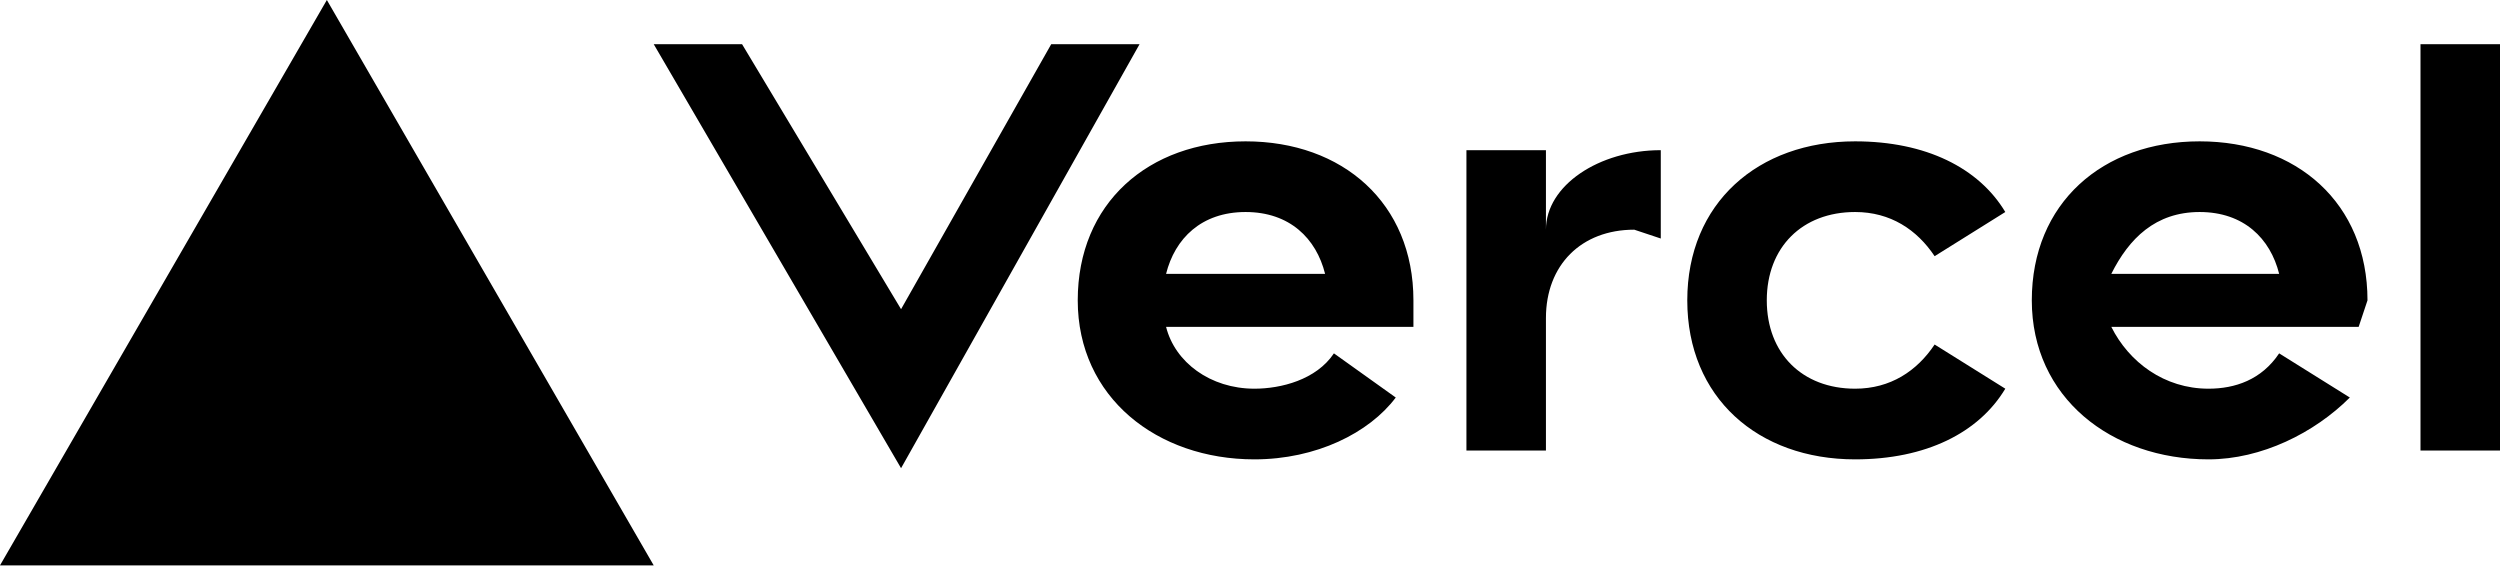
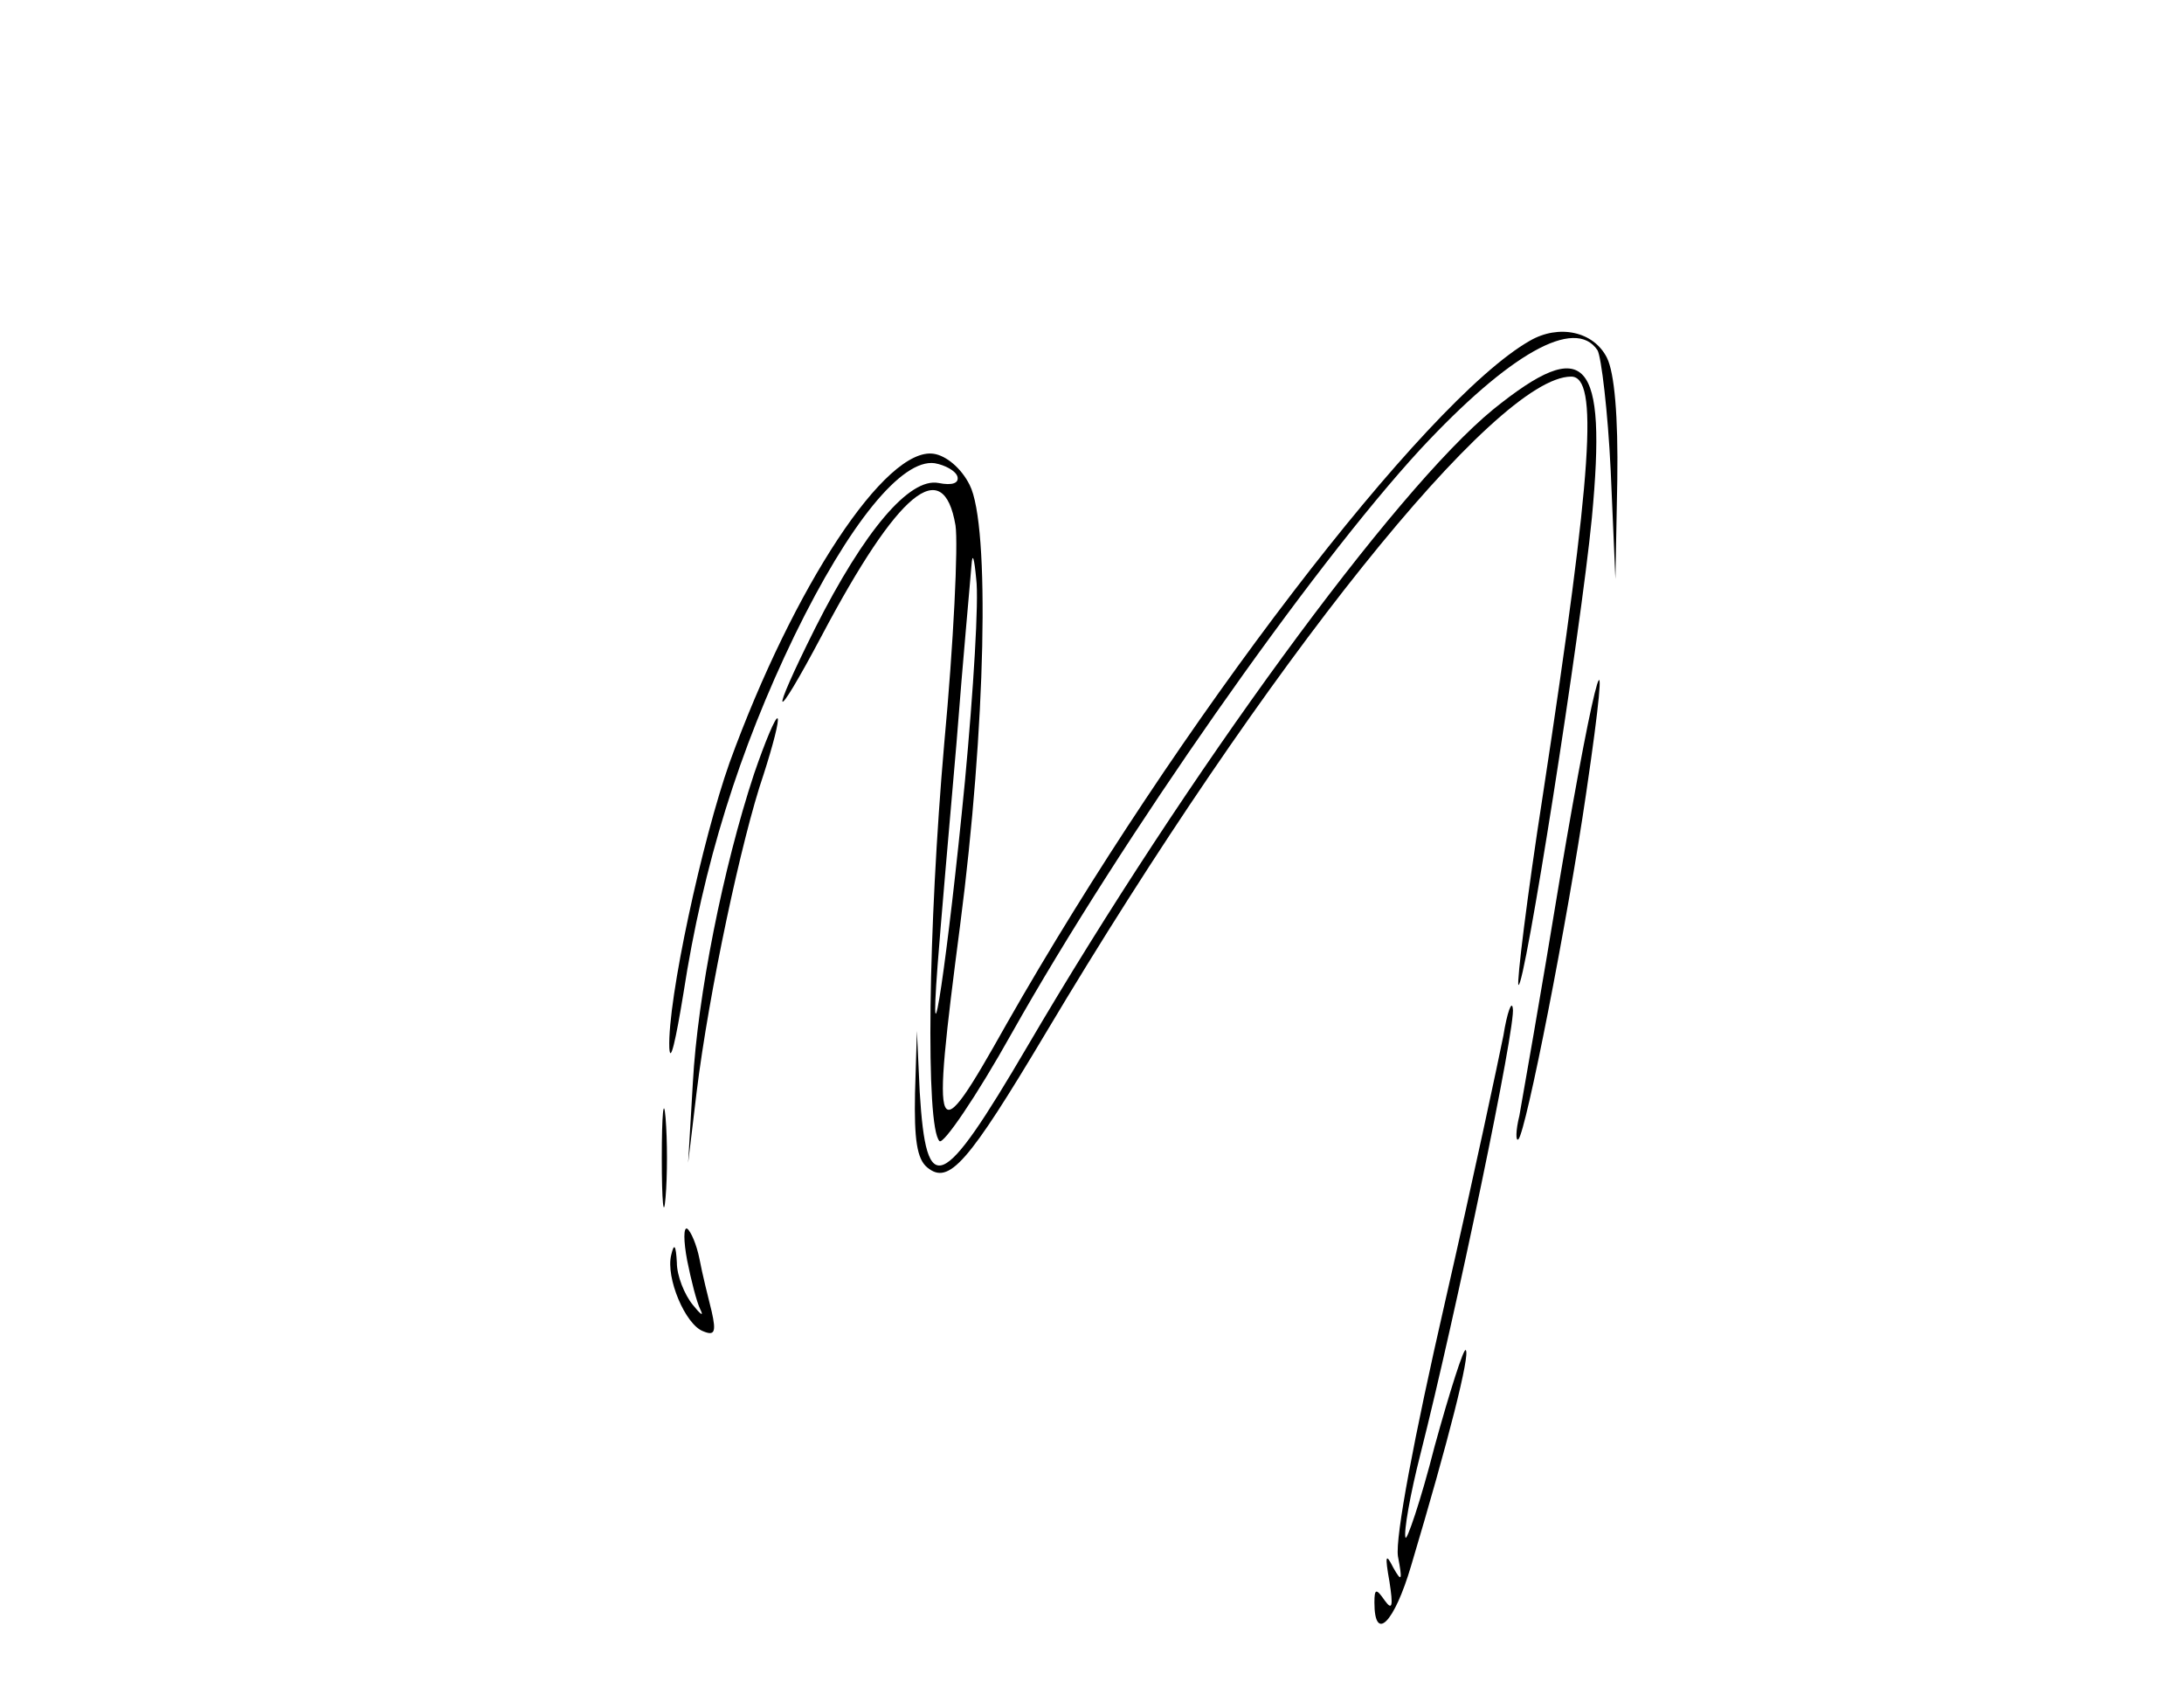
- <svg xmlns="http://www.w3.org/2000/svg" fill="none" viewBox="0 0 283 64">
-   <path fill="black" d="M141 16c-11 0-19 7-19 18s9 18 20 18c7 0 13-3 16-7l-7-5c-2 3-6 4-9 4-5 0-9-3-10-7h28v-3c0-11-8-18-19-18zm-9 15c1-4 4-7 9-7s8 3 9 7h-18zm117-15c-11 0-19 7-19 18s9 18 20 18c6 0 12-3 16-7l-8-5c-2 3-5 4-8 4-5 0-9-3-11-7h28l1-3c0-11-8-18-19-18zm-10 15c2-4 5-7 10-7s8 3 9 7h-19zm-39 3c0 6 4 10 10 10 4 0 7-2 9-5l8 5c-3 5-9 8-17 8-11 0-19-7-19-18s8-18 19-18c8 0 14 3 17 8l-8 5c-2-3-5-5-9-5-6 0-10 4-10 10zm83-29v46h-9V5h9zM37 0l37 64H0L37 0zm92 5-27 48L74 5h10l18 30 17-30h10zm59 12v10l-3-1c-6 0-10 4-10 10v15h-9V17h9v9c0-5 6-9 13-9z" />
+ <svg xmlns="http://www.w3.org/2000/svg" version="1.0" width="232pt" height="180pt" viewBox="0 0 232 180" preserveAspectRatio="xMidYMid meet">
+   <g transform="translate(0,180) scale(0.1,-0.1)" fill="#000000" stroke="none">
+     <path d="M1625 1438 c-112 -64 -375 -408 -556 -726 -77 -137 -80 -132 -49 106 27 208 32 424 10 467 -9 18 -25 31 -38 33 -51 8 -149 -141 -217 -328 -29 -82 -66 -252 -64 -303 1 -18 7 9 15 58 21 136 59 258 118 380 58 119 114 188 149 183 11 -2 22 -8 24 -14 2 -7 -5 -10 -20 -7 -31 6 -79 -51 -131 -154 -50 -100 -45 -106 7 -8 81 153 129 193 142 117 3 -20 -2 -125 -12 -232 -17 -195 -20 -407 -5 -422 4 -4 39 47 77 115 116 206 317 493 434 620 94 101 164 141 188 105 4 -7 11 -65 14 -128 l5 -115 2 105 c1 68 -3 114 -11 130 -14 28 -51 36 -82 18z m-600 -468 c-18 -186 -39 -327 -29 -195 3 39 12 144 20 235 7 91 15 176 16 190 1 14 3 7 5 -15 3 -22 -3 -119 -12 -215z" />
+     <path d="M1586 1365 c-105 -86 -325 -387 -495 -677 -91 -155 -107 -162 -114 -48 l-3 65 -2 -66 c-1 -49 2 -70 13 -79 23 -19 43 4 126 143 233 391 478 697 558 697 29 0 23 -97 -30 -444 -17 -109 -28 -200 -26 -202 6 -7 66 373 78 496 16 170 -6 195 -105 115z" />
+     <path d="M1657 867 c-20 -122 -40 -235 -43 -252 -4 -16 -4 -28 -1 -25 8 8 52 231 72 368 29 197 11 140 -28 -91z" />
+     <path d="M801 978 c-33 -100 -60 -236 -65 -328 l-5 -85 9 75 c13 106 48 270 71 337 10 31 17 58 15 60 -2 2 -13 -24 -25 -59z" />
+     <path d="M1597 700 c-5 -25 -32 -152 -62 -283 -33 -144 -53 -250 -50 -270 5 -26 4 -28 -5 -12 -8 16 -9 13 -4 -15 4 -26 3 -31 -5 -20 -9 13 -11 13 -11 -2 0 -43 21 -22 39 39 40 134 63 225 58 229 -2 3 -17 -44 -33 -102 -15 -59 -30 -102 -31 -97 -2 6 5 46 16 89 37 146 102 457 98 473 -1 9 -6 -4 -10 -29z" />
+     <path d="M703 570 c0 -47 2 -66 4 -42 2 23 2 61 0 85 -2 23 -4 4 -4 -43z" />
+     <path d="M730 461 c4 -20 10 -44 14 -52 4 -8 0 -5 -8 5 -9 11 -17 31 -17 45 -1 19 -3 21 -6 8 -6 -24 15 -74 34 -81 12 -5 14 -1 9 21 -4 16 -10 40 -13 56 -3 15 -9 29 -13 32 -4 2 -4 -13 0 -34z" />
+   </g>
</svg>
